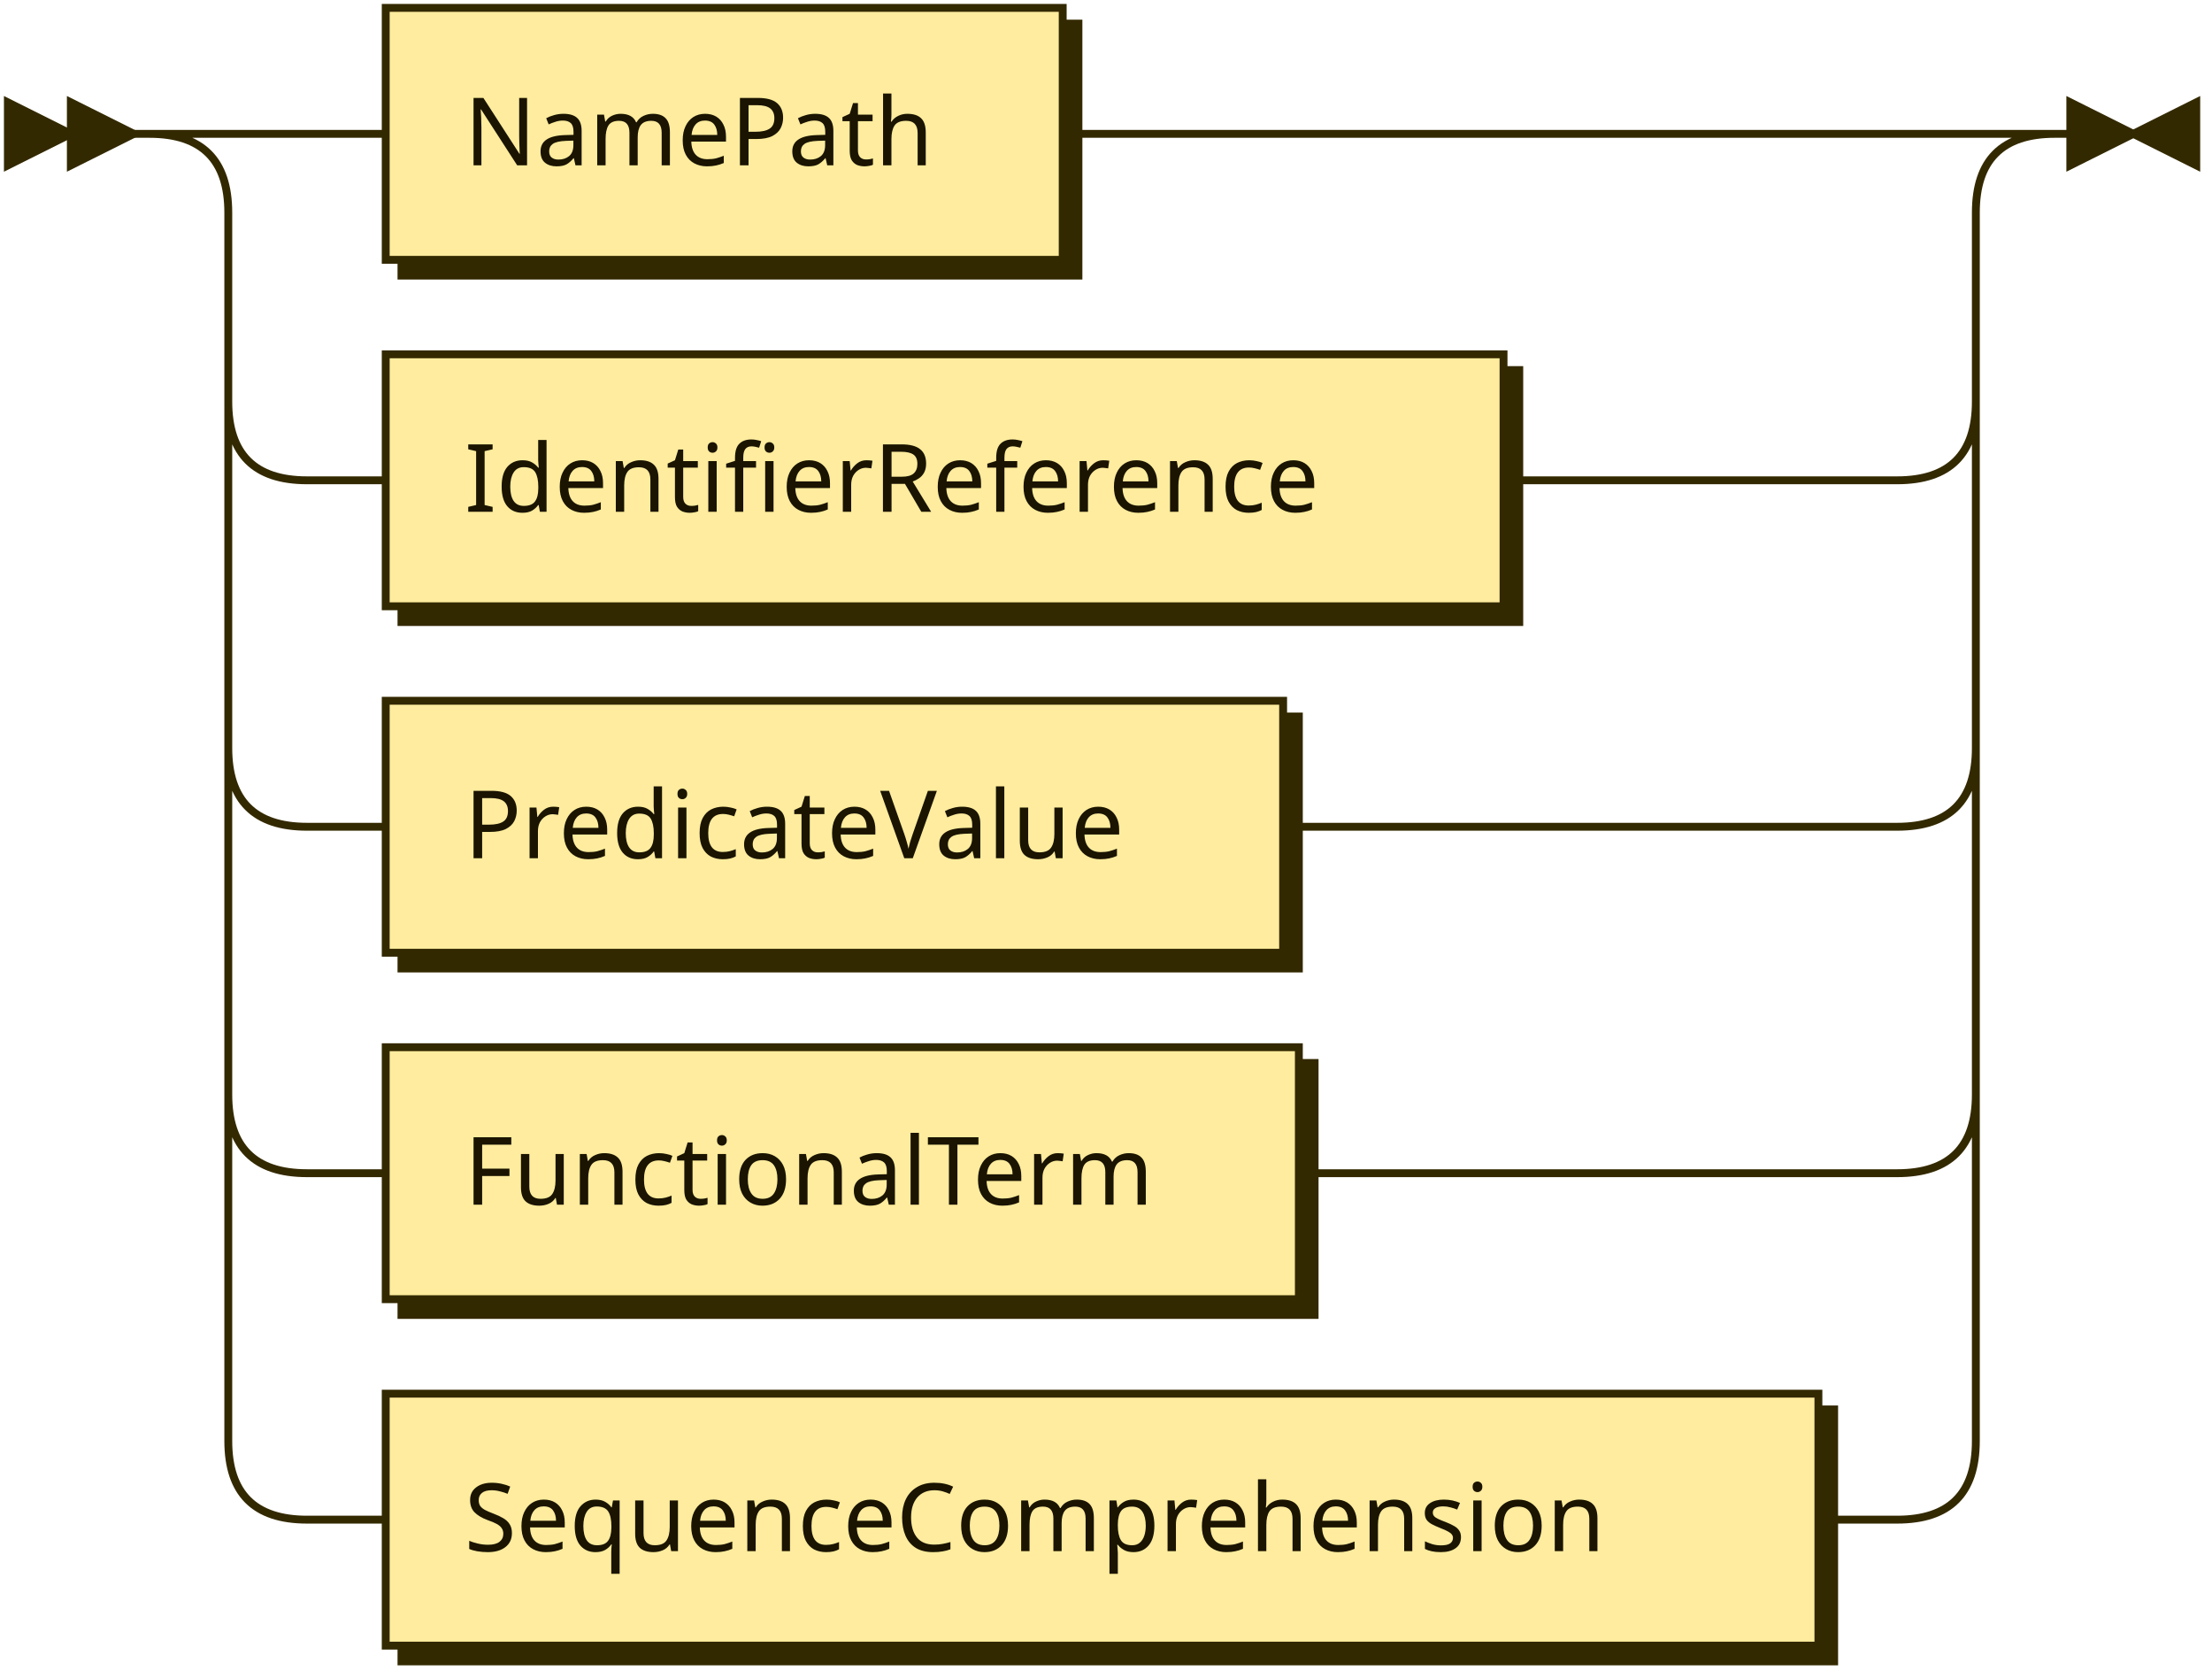
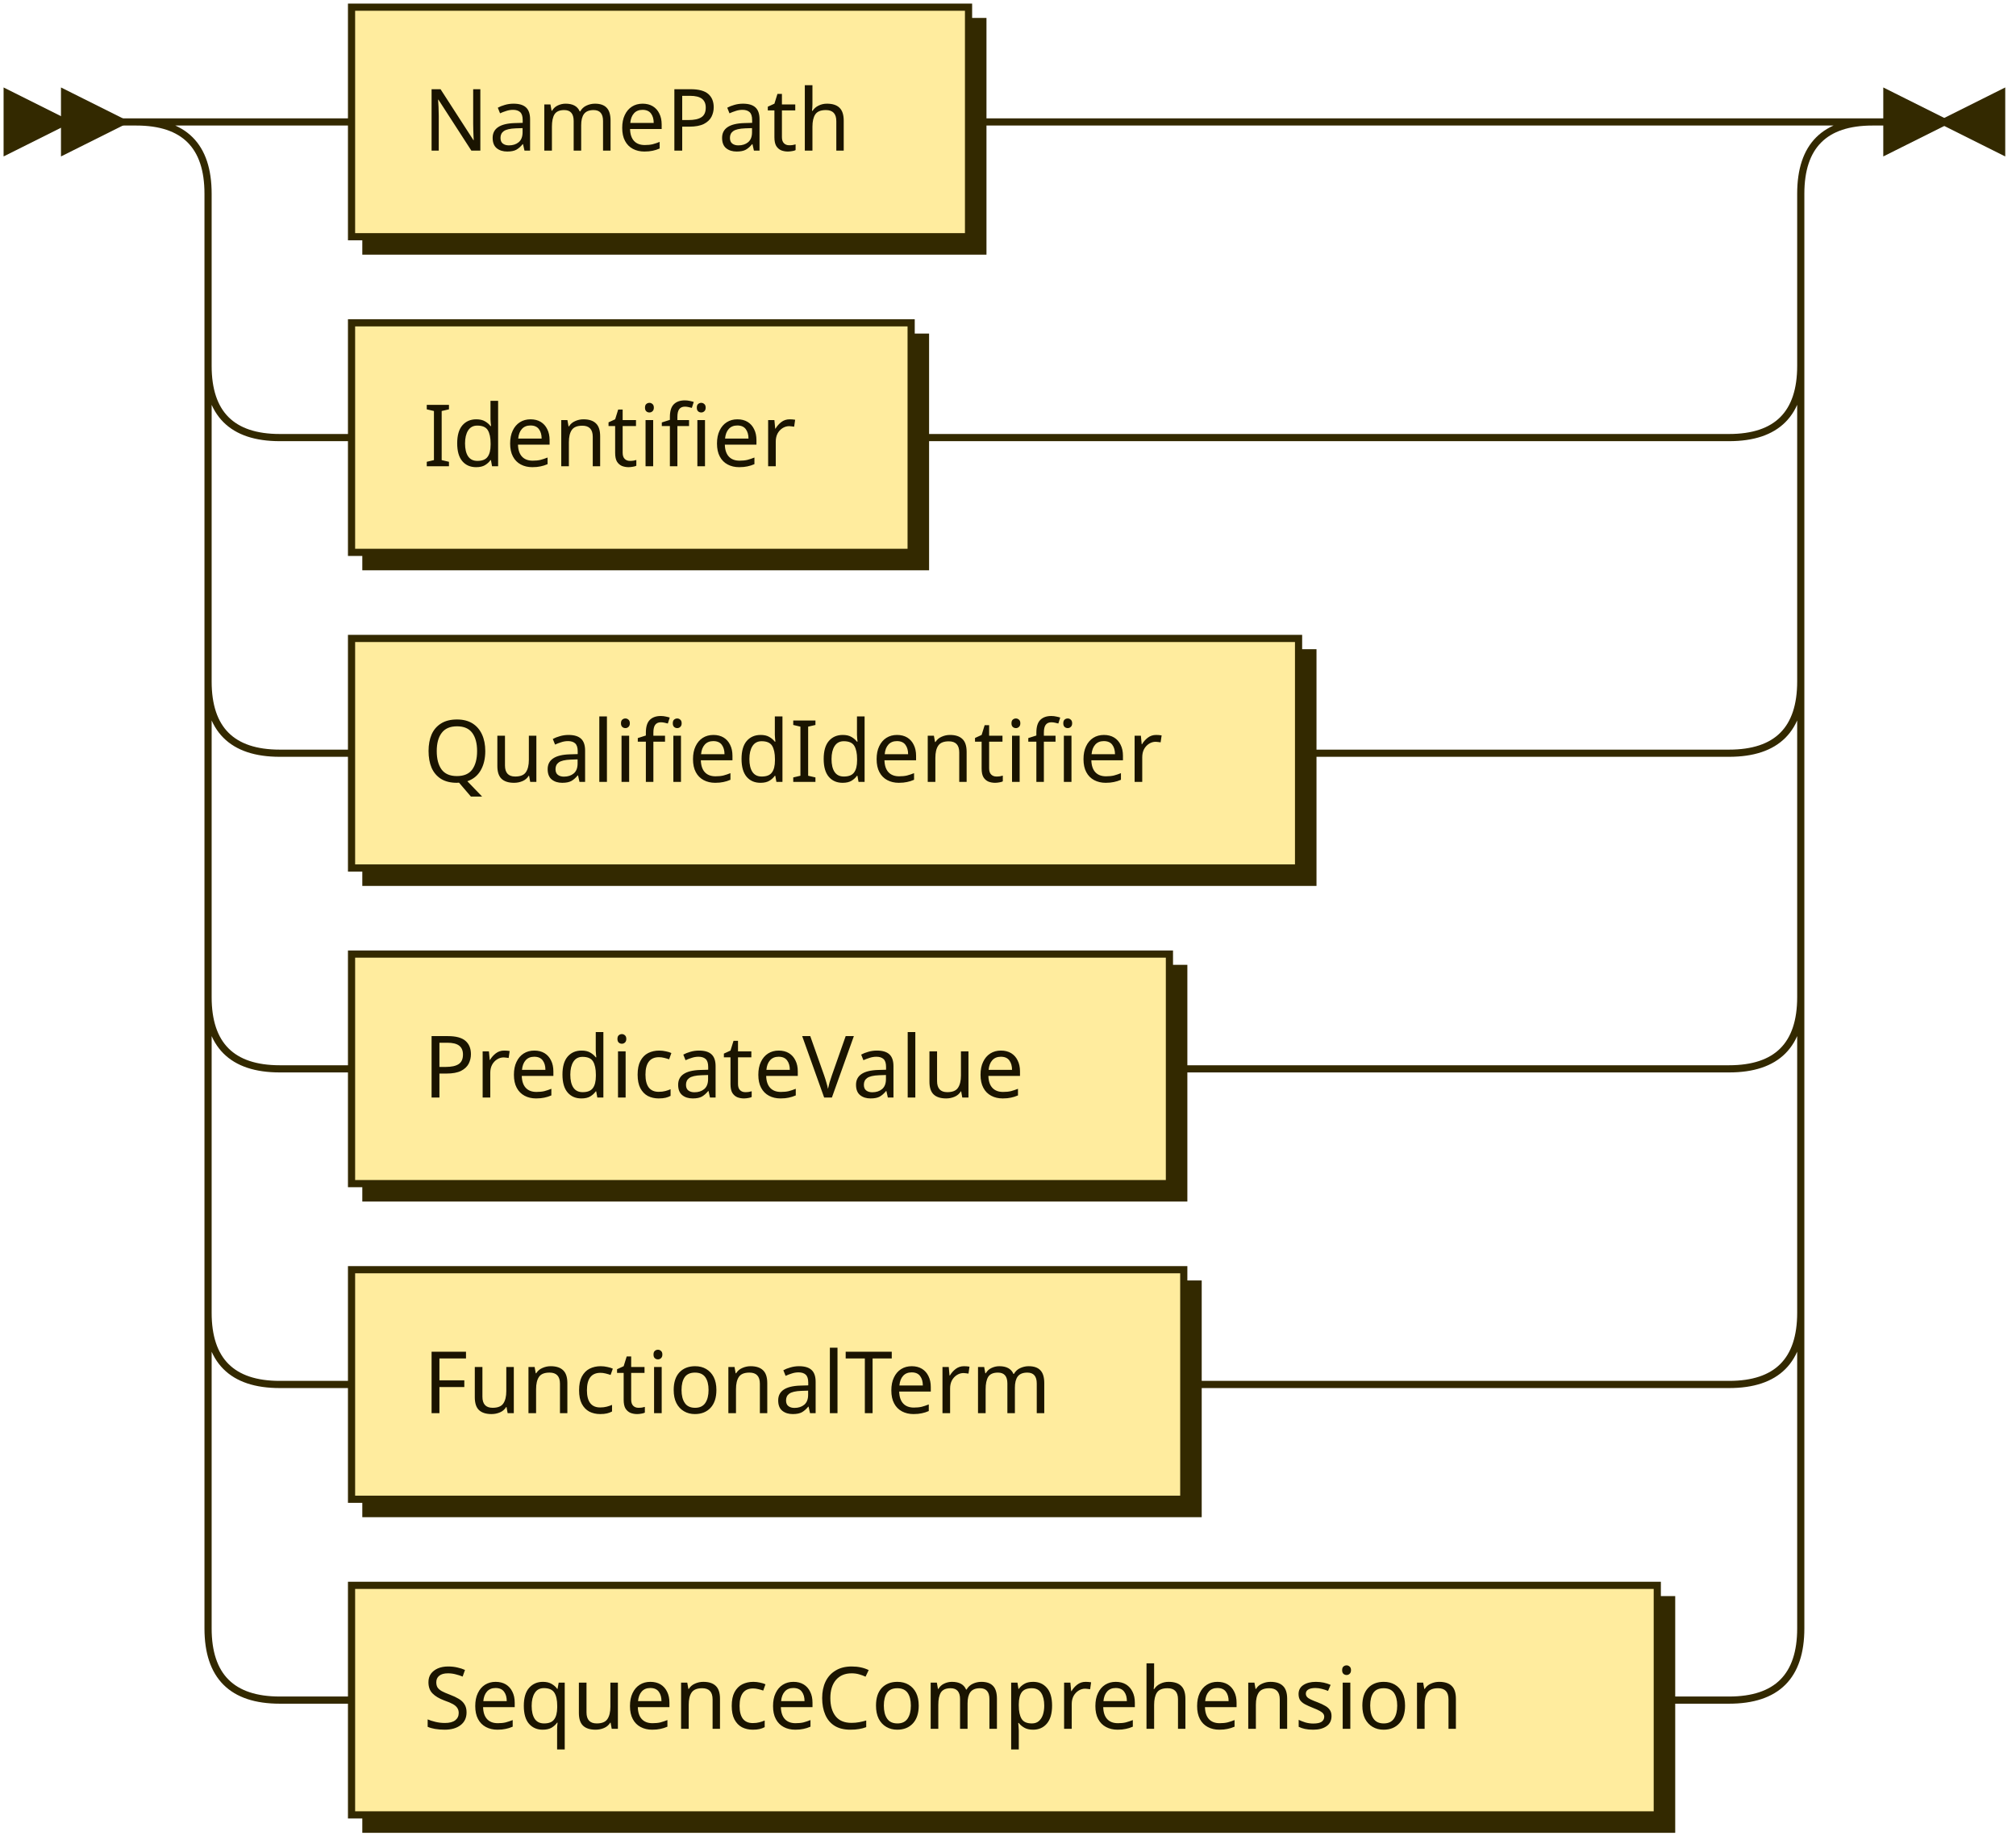
- <svg xmlns="http://www.w3.org/2000/svg" xmlns:xlink="http://www.w3.org/1999/xlink" width="281" height="213">
+ <svg xmlns="http://www.w3.org/2000/svg" xmlns:xlink="http://www.w3.org/1999/xlink" width="281" height="257">
  <defs>
    <style type="text/css">
    @namespace "http://www.w3.org/2000/svg";
    .line                 {fill: none; stroke: #332900; stroke-width: 1;}
    .bold-line            {stroke: #141000; shape-rendering: crispEdges; stroke-width: 2;}
    .thin-line            {stroke: #1F1800; shape-rendering: crispEdges}
    .filled               {fill: #332900; stroke: none;}
    text.terminal         {font-family: Verdana, Sans-serif;
                            font-size: 12px;
                            fill: #141000;
                            font-weight: bold;
                          }
    text.nonterminal      {font-family: Verdana, Sans-serif;
                            font-size: 12px;
                            fill: #1A1400;
                            font-weight: normal;
                          }
    text.regexp           {font-family: Verdana, Sans-serif;
                            font-size: 12px;
                            fill: #1F1800;
                            font-weight: normal;
                          }
    rect, circle, polygon {fill: #332900; stroke: #332900;}
    rect.terminal         {fill: #FFDB4D; stroke: #332900; stroke-width: 1;}
    rect.nonterminal      {fill: #FFEC9E; stroke: #332900; stroke-width: 1;}
    rect.text             {fill: none; stroke: none;}
    polygon.regexp        {fill: #FFF4C7; stroke: #332900; stroke-width: 1;}
  </style>
  </defs>
  <polygon points="9 17 1 13 1 21" />
  <polygon points="17 17 9 13 9 21" />
  <a xlink:href="#NamePath" xlink:title="NamePath">
    <rect x="51" y="3" width="86" height="32" />
    <rect x="49" y="1" width="86" height="32" class="nonterminal" />
    <text class="nonterminal" x="59" y="21">NamePath</text>
  </a>
-   <a xlink:href="#IdentifierReference" xlink:title="IdentifierReference">
-     <rect x="51" y="47" width="142" height="32" />
-     <rect x="49" y="45" width="142" height="32" class="nonterminal" />
-     <text class="nonterminal" x="59" y="65">IdentifierReference</text>
+   <a xlink:href="#Identifier" xlink:title="Identifier">
+     <rect x="51" y="47" width="78" height="32" />
+     <rect x="49" y="45" width="78" height="32" class="nonterminal" />
+     <text class="nonterminal" x="59" y="65">Identifier</text>
+   </a>
+   <a xlink:href="#QualifiedIdentifier" xlink:title="QualifiedIdentifier">
+     <rect x="51" y="91" width="132" height="32" />
+     <rect x="49" y="89" width="132" height="32" class="nonterminal" />
+     <text class="nonterminal" x="59" y="109">QualifiedIdentifier</text>
  </a>
  <a xlink:href="#PredicateValue" xlink:title="PredicateValue">
-     <rect x="51" y="91" width="114" height="32" />
-     <rect x="49" y="89" width="114" height="32" class="nonterminal" />
-     <text class="nonterminal" x="59" y="109">PredicateValue</text>
+     <rect x="51" y="135" width="114" height="32" />
+     <rect x="49" y="133" width="114" height="32" class="nonterminal" />
+     <text class="nonterminal" x="59" y="153">PredicateValue</text>
  </a>
  <a xlink:href="#FunctionalTerm" xlink:title="FunctionalTerm">
-     <rect x="51" y="135" width="116" height="32" />
-     <rect x="49" y="133" width="116" height="32" class="nonterminal" />
-     <text class="nonterminal" x="59" y="153">FunctionalTerm</text>
+     <rect x="51" y="179" width="116" height="32" />
+     <rect x="49" y="177" width="116" height="32" class="nonterminal" />
+     <text class="nonterminal" x="59" y="197">FunctionalTerm</text>
  </a>
  <a xlink:href="#SequenceComprehension" xlink:title="SequenceComprehension">
-     <rect x="51" y="179" width="182" height="32" />
-     <rect x="49" y="177" width="182" height="32" class="nonterminal" />
-     <text class="nonterminal" x="59" y="197">SequenceComprehension</text>
+     <rect x="51" y="223" width="182" height="32" />
+     <rect x="49" y="221" width="182" height="32" class="nonterminal" />
+     <text class="nonterminal" x="59" y="241">SequenceComprehension</text>
  </a>
-   <path class="line" d="m17 17 h2 m20 0 h10 m86 0 h10 m0 0 h96 m-222 0 h20 m202 0 h20 m-242 0 q10 0 10 10 m222 0 q0 -10 10 -10 m-232 10 v24 m222 0 v-24 m-222 24 q0 10 10 10 m202 0 q10 0 10 -10 m-212 10 h10 m142 0 h10 m0 0 h40 m-212 -10 v20 m222 0 v-20 m-222 20 v24 m222 0 v-24 m-222 24 q0 10 10 10 m202 0 q10 0 10 -10 m-212 10 h10 m114 0 h10 m0 0 h68 m-212 -10 v20 m222 0 v-20 m-222 20 v24 m222 0 v-24 m-222 24 q0 10 10 10 m202 0 q10 0 10 -10 m-212 10 h10 m116 0 h10 m0 0 h66 m-212 -10 v20 m222 0 v-20 m-222 20 v24 m222 0 v-24 m-222 24 q0 10 10 10 m202 0 q10 0 10 -10 m-212 10 h10 m182 0 h10 m23 -176 h-3" />
+   <path class="line" d="m17 17 h2 m20 0 h10 m86 0 h10 m0 0 h96 m-222 0 h20 m202 0 h20 m-242 0 q10 0 10 10 m222 0 q0 -10 10 -10 m-232 10 v24 m222 0 v-24 m-222 24 q0 10 10 10 m202 0 q10 0 10 -10 m-212 10 h10 m78 0 h10 m0 0 h104 m-212 -10 v20 m222 0 v-20 m-222 20 v24 m222 0 v-24 m-222 24 q0 10 10 10 m202 0 q10 0 10 -10 m-212 10 h10 m132 0 h10 m0 0 h50 m-212 -10 v20 m222 0 v-20 m-222 20 v24 m222 0 v-24 m-222 24 q0 10 10 10 m202 0 q10 0 10 -10 m-212 10 h10 m114 0 h10 m0 0 h68 m-212 -10 v20 m222 0 v-20 m-222 20 v24 m222 0 v-24 m-222 24 q0 10 10 10 m202 0 q10 0 10 -10 m-212 10 h10 m116 0 h10 m0 0 h66 m-212 -10 v20 m222 0 v-20 m-222 20 v24 m222 0 v-24 m-222 24 q0 10 10 10 m202 0 q10 0 10 -10 m-212 10 h10 m182 0 h10 m23 -220 h-3" />
  <polygon points="271 17 279 13 279 21" />
  <polygon points="271 17 263 13 263 21" />
</svg>
